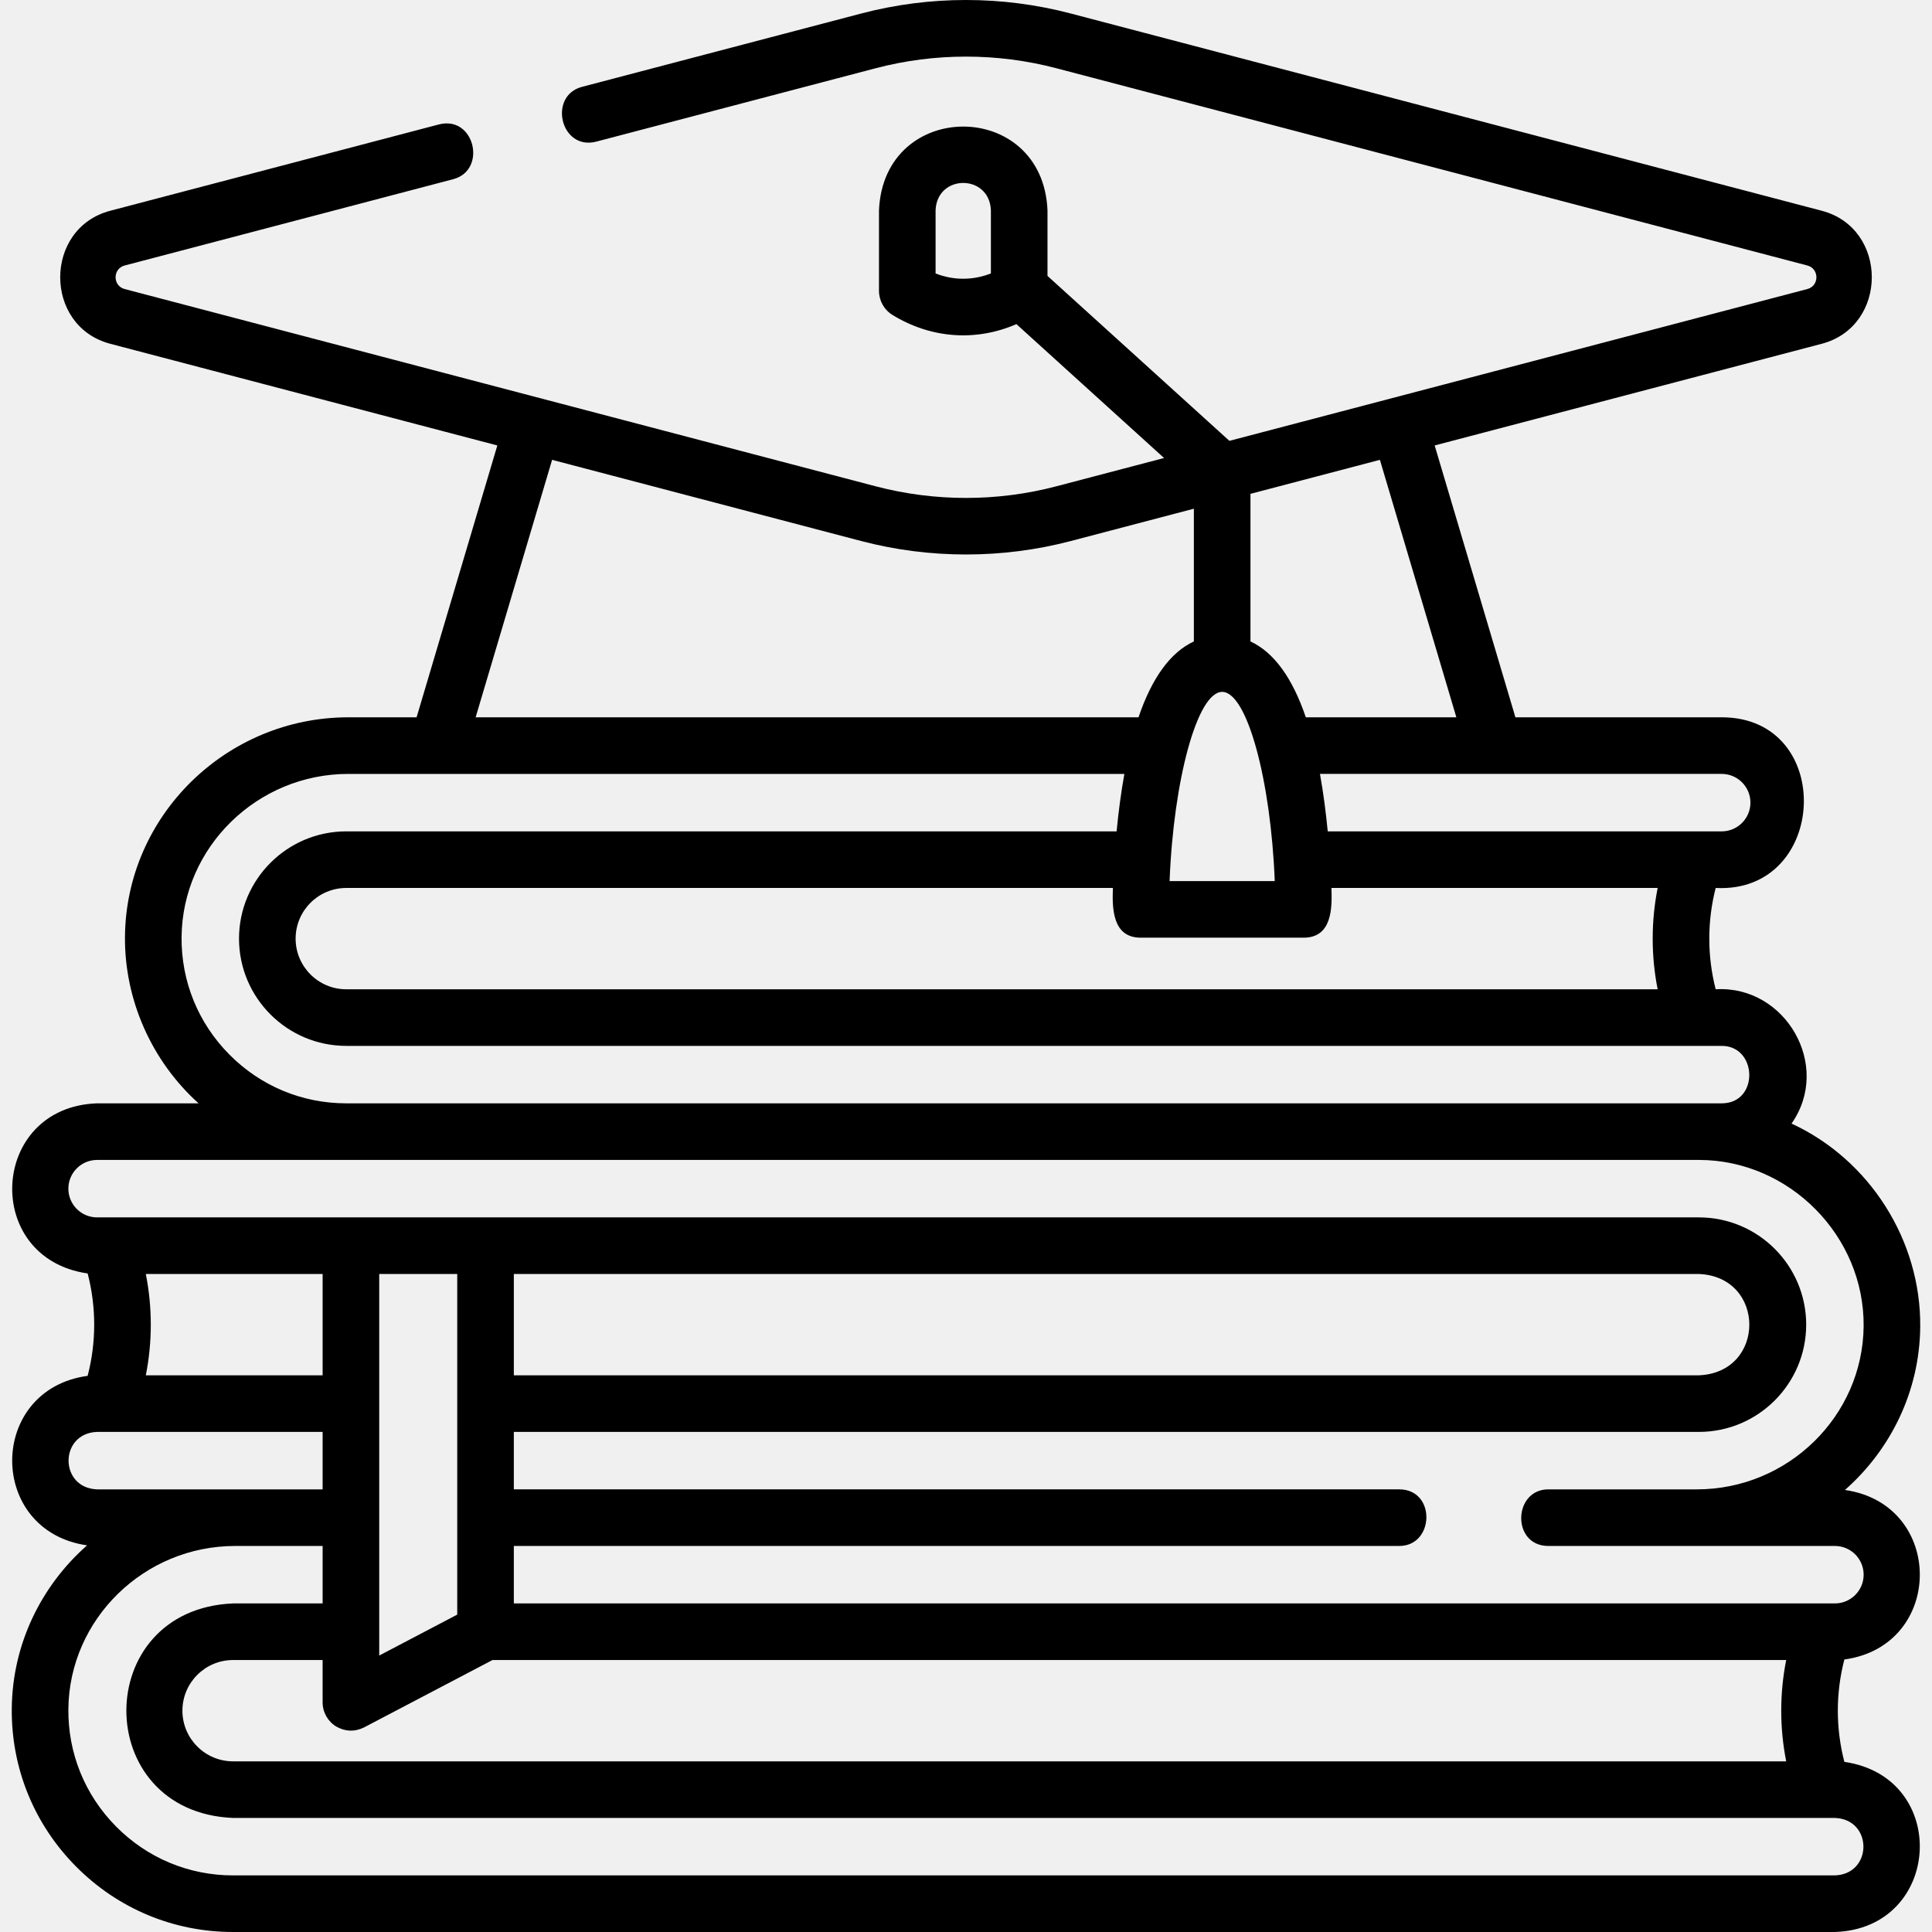
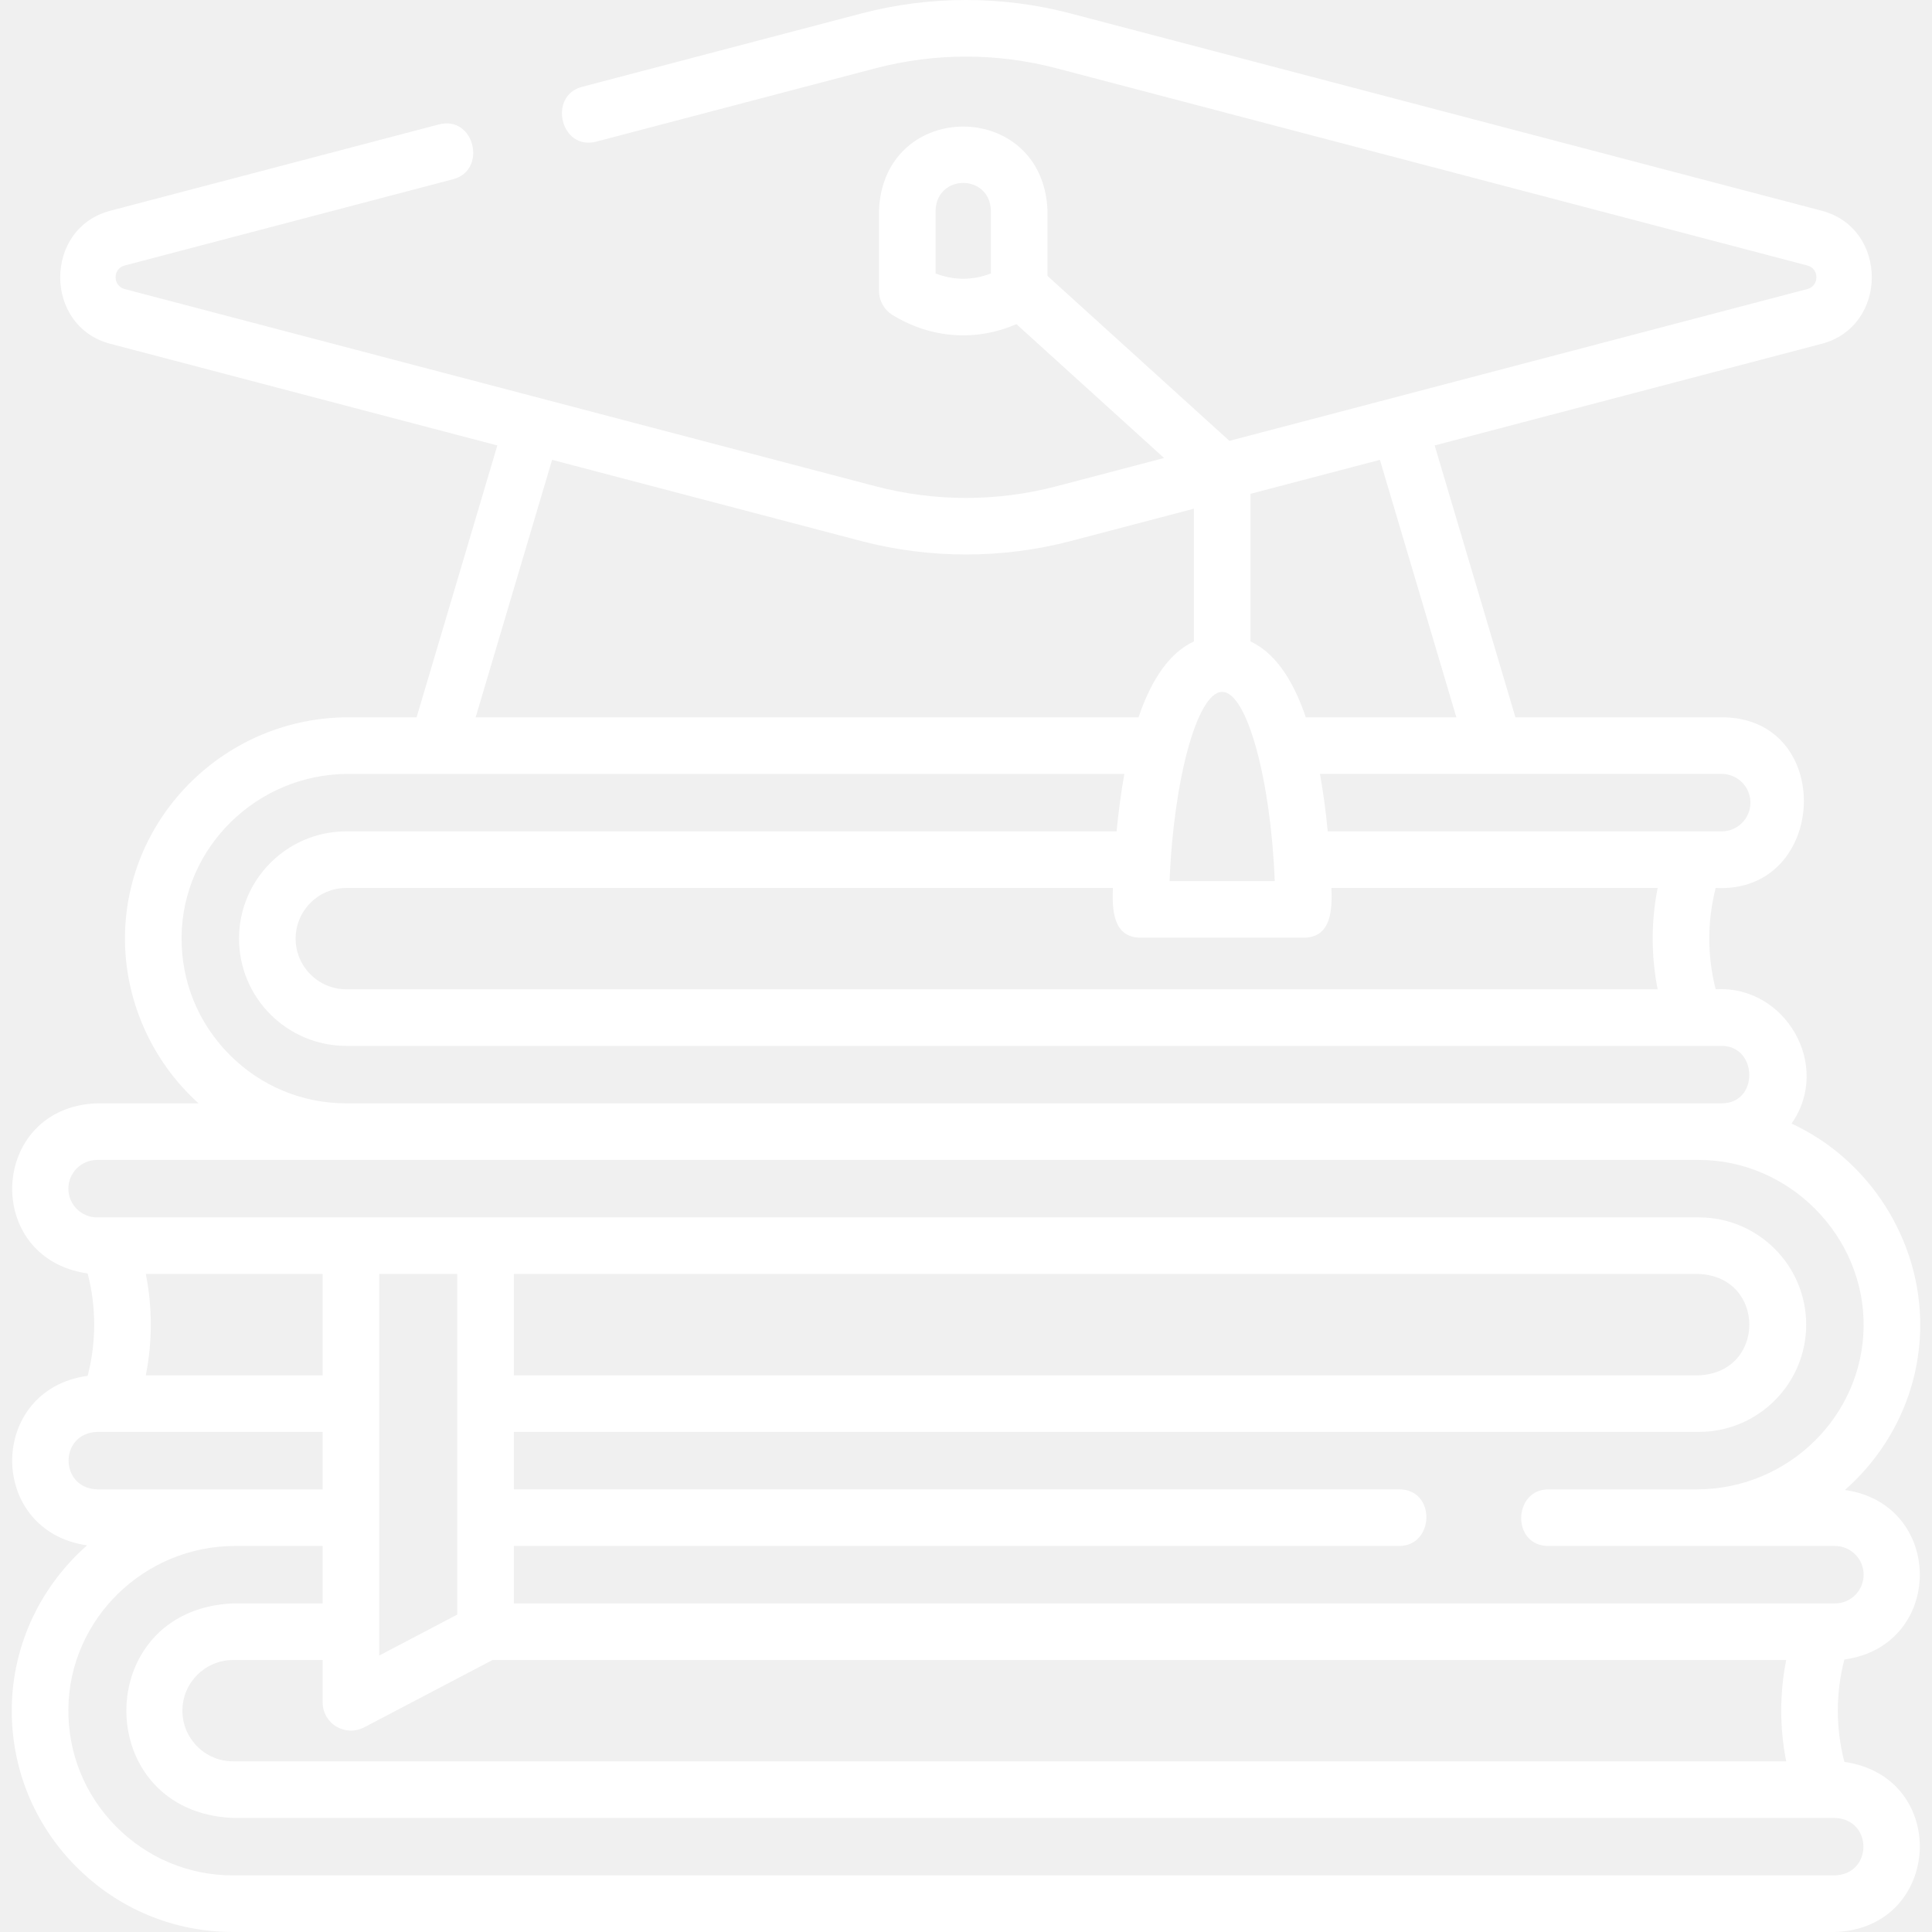
- <svg xmlns="http://www.w3.org/2000/svg" id="Layer_1" enable-background="new 0 0 511.993 511.993" height="512" viewBox="0 0 511.993 511.993" width="512">
+ <svg xmlns="http://www.w3.org/2000/svg" fill="white" id="Layer_1" enable-background="new 0 0 511.993 511.993" height="512" viewBox="0 0 511.993 511.993" width="512">
  <path d="m488.769 466.908c-2.311-8.885-2.309-18.258 0-27.131 26.584-3.64 26.684-41.12.15-44.924 12.086-10.641 19.789-26.081 19.955-43.237.219-22.843-13.357-44.277-34.105-53.864 10.775-15.323-1.613-36.7-20.101-35.588-2.259-8.784-2.262-18.052 0-26.848 29.885 1.565 31.85-45.227 1.598-45.227h-54.672l-21.397-72.042 102.572-26.942c17.684-4.645 17.708-30.605 0-35.257l-199.01-52.27c-18.162-4.771-37.361-4.771-55.523 0l-74 19.438c-9.078 2.384-5.681 16.997 3.811 14.508l74-19.438c15.669-4.115 32.233-4.115 47.902 0l199.009 52.272c3.203.841 3.202 5.4 0 6.241l-153.158 40.229-48.206-43.71v-17.363c-1.226-29.62-43.433-29.613-44.656 0v21.319c0 2.606 1.353 5.026 3.574 6.39 10.156 6.235 22.066 7.117 32.843 2.431l39.129 35.48-28.536 7.495c-15.669 4.115-32.233 4.115-47.902 0l-199.009-52.271c-3.203-.842-3.204-5.4 0-6.241l87.056-22.866c9.078-2.384 5.68-17-3.811-14.508l-87.056 22.866c-17.684 4.645-17.709 30.605 0 35.257l102.571 26.941-21.397 72.042h-18.074c-32.335 0-58.896 26.052-59.207 58.075-.162 16.764 7.051 33.021 19.506 44.226h-26.896c-28.506.977-30.562 41.054-2.502 45.084 2.314 8.885 2.314 18.246 0 27.131-26.585 3.638-26.686 41.12-.152 44.924-12.086 10.641-19.789 26.08-19.956 43.236-.152 15.76 5.881 30.615 16.987 41.831 11.109 11.218 25.903 17.396 41.656 17.396h424.502c28.415-.935 30.645-41.015 2.505-45.085zm-226.176-394.443c-4.792 1.871-9.876 1.874-14.656.005v-16.715c.345-9.7 14.314-9.694 14.656 0zm187.638 265.153c17.782.726 17.824 26.103 0 26.848h-314.06v-26.848zm-329.061 90.266-20.673 10.846v-101.112h20.673zm-35.673-63.418h-46.855c1.759-8.856 1.759-17.992 0-26.848h46.855zm3.619 93.086c2.435 1.364 4.89 1.438 7.365.224l34.037-17.857h342.836c-1.754 8.849-1.753 17.991.002 26.848h-411.594c-7.4 0-13.421-6.022-13.421-13.424s6.021-13.424 13.421-13.424h23.734v11.216c.001 2.625 1.374 5.059 3.62 6.417zm350.173-195.387h-347.527c-7.4 0-13.421-6.022-13.421-13.424s6.021-13.424 13.421-13.424h203.16c-.189 5.342-.161 13.175 7.378 13.175h43.164c7.562 0 7.567-7.83 7.378-13.175h86.449c-1.755 8.858-1.756 17.999-.002 26.848zm-115.406-78.81c6.609 0 12.9 23.453 13.934 50.138h-27.868c1.033-26.685 7.325-50.138 13.934-50.138zm139.994 29.349c0 4.198-3.415 7.613-7.612 7.613h-104.407c-.493-5.099-1.149-10.185-2.059-15.227h106.466c4.197.001 7.612 3.417 7.612 7.614zm-77.931-22.613h-39.894c-3.569-10.504-8.474-17.221-14.669-20.105v-39.116l34.299-9.009zm-239.634-68.23 81.923 21.518c18.093 4.752 37.431 4.752 55.523 0l32.624-8.569v35.176c-6.196 2.884-11.1 9.601-14.669 20.105h-175.665zm-85.548 157.58c-8.268-8.349-12.759-19.405-12.646-31.13.232-23.832 20.063-43.22 44.208-43.22h205.64c-.91 5.042-1.566 10.128-2.059 15.227h-204.145c-15.672 0-28.421 12.751-28.421 28.424s12.75 28.424 28.421 28.424h364.502c9.523 0 9.959 15.227 0 15.227h-364.502c-11.718-.001-22.727-4.6-30.998-12.952zm-42.647 35.564c0-4.198 3.415-7.613 7.612-7.613h424.503c23.929 0 43.872 20.14 43.643 44.08-.232 23.832-20.063 43.22-44.208 43.22h-39.337c-9.385 0-9.813 15 0 15h75.935c4.197 0 7.612 3.415 7.612 7.613s-3.415 7.613-7.612 7.613h-350.095v-15.227h234.632c9.385 0 9.813-15 0-15h-234.632v-15.227h314.061c15.672 0 28.422-12.751 28.422-28.424s-12.75-28.424-28.422-28.424h-424.502c-4.198.002-7.612-3.414-7.612-7.611zm7.612 79.687c-10.077-.359-10.069-14.871 0-15.227h59.768v15.227zm460.536 102.301h-424.503c-11.719 0-22.728-4.599-30.998-12.951-8.268-8.35-12.759-19.405-12.646-31.13.232-23.832 20.063-43.22 44.208-43.22h23.171v15.227h-23.735c-37.714 1.566-37.685 55.296 0 56.848h424.502c10.078.358 10.071 14.871.001 15.226z" />
</svg>
